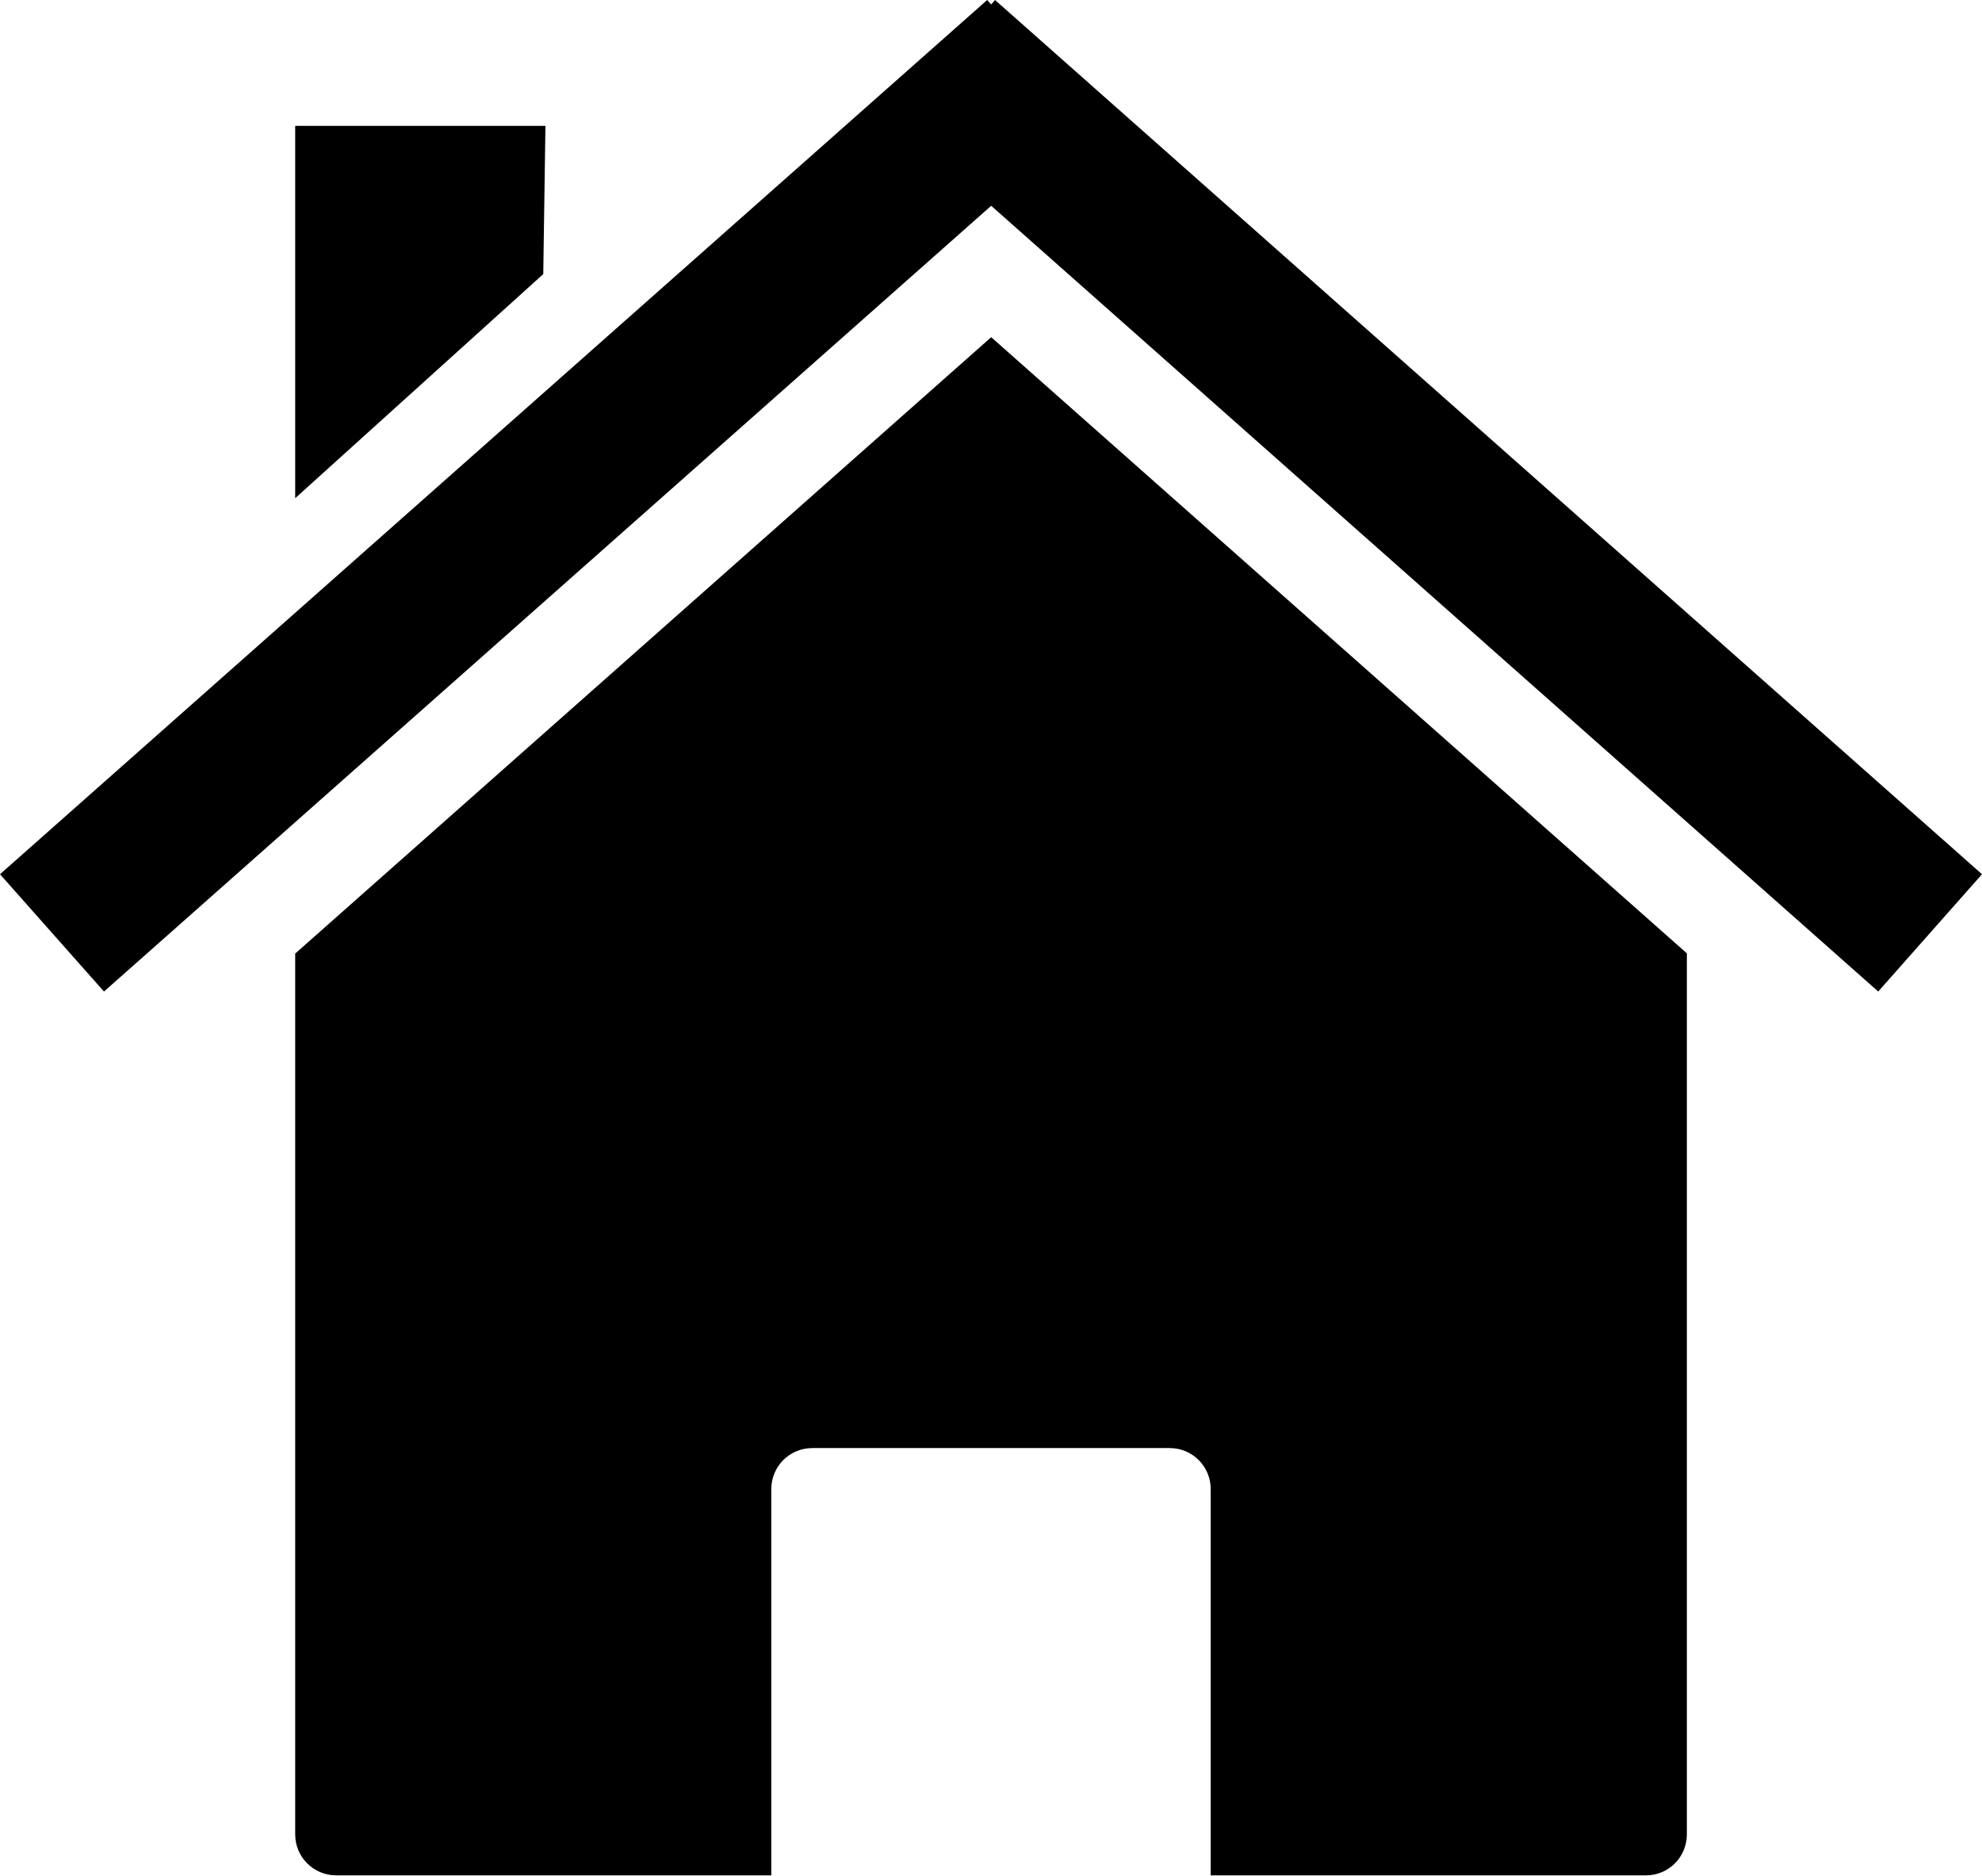
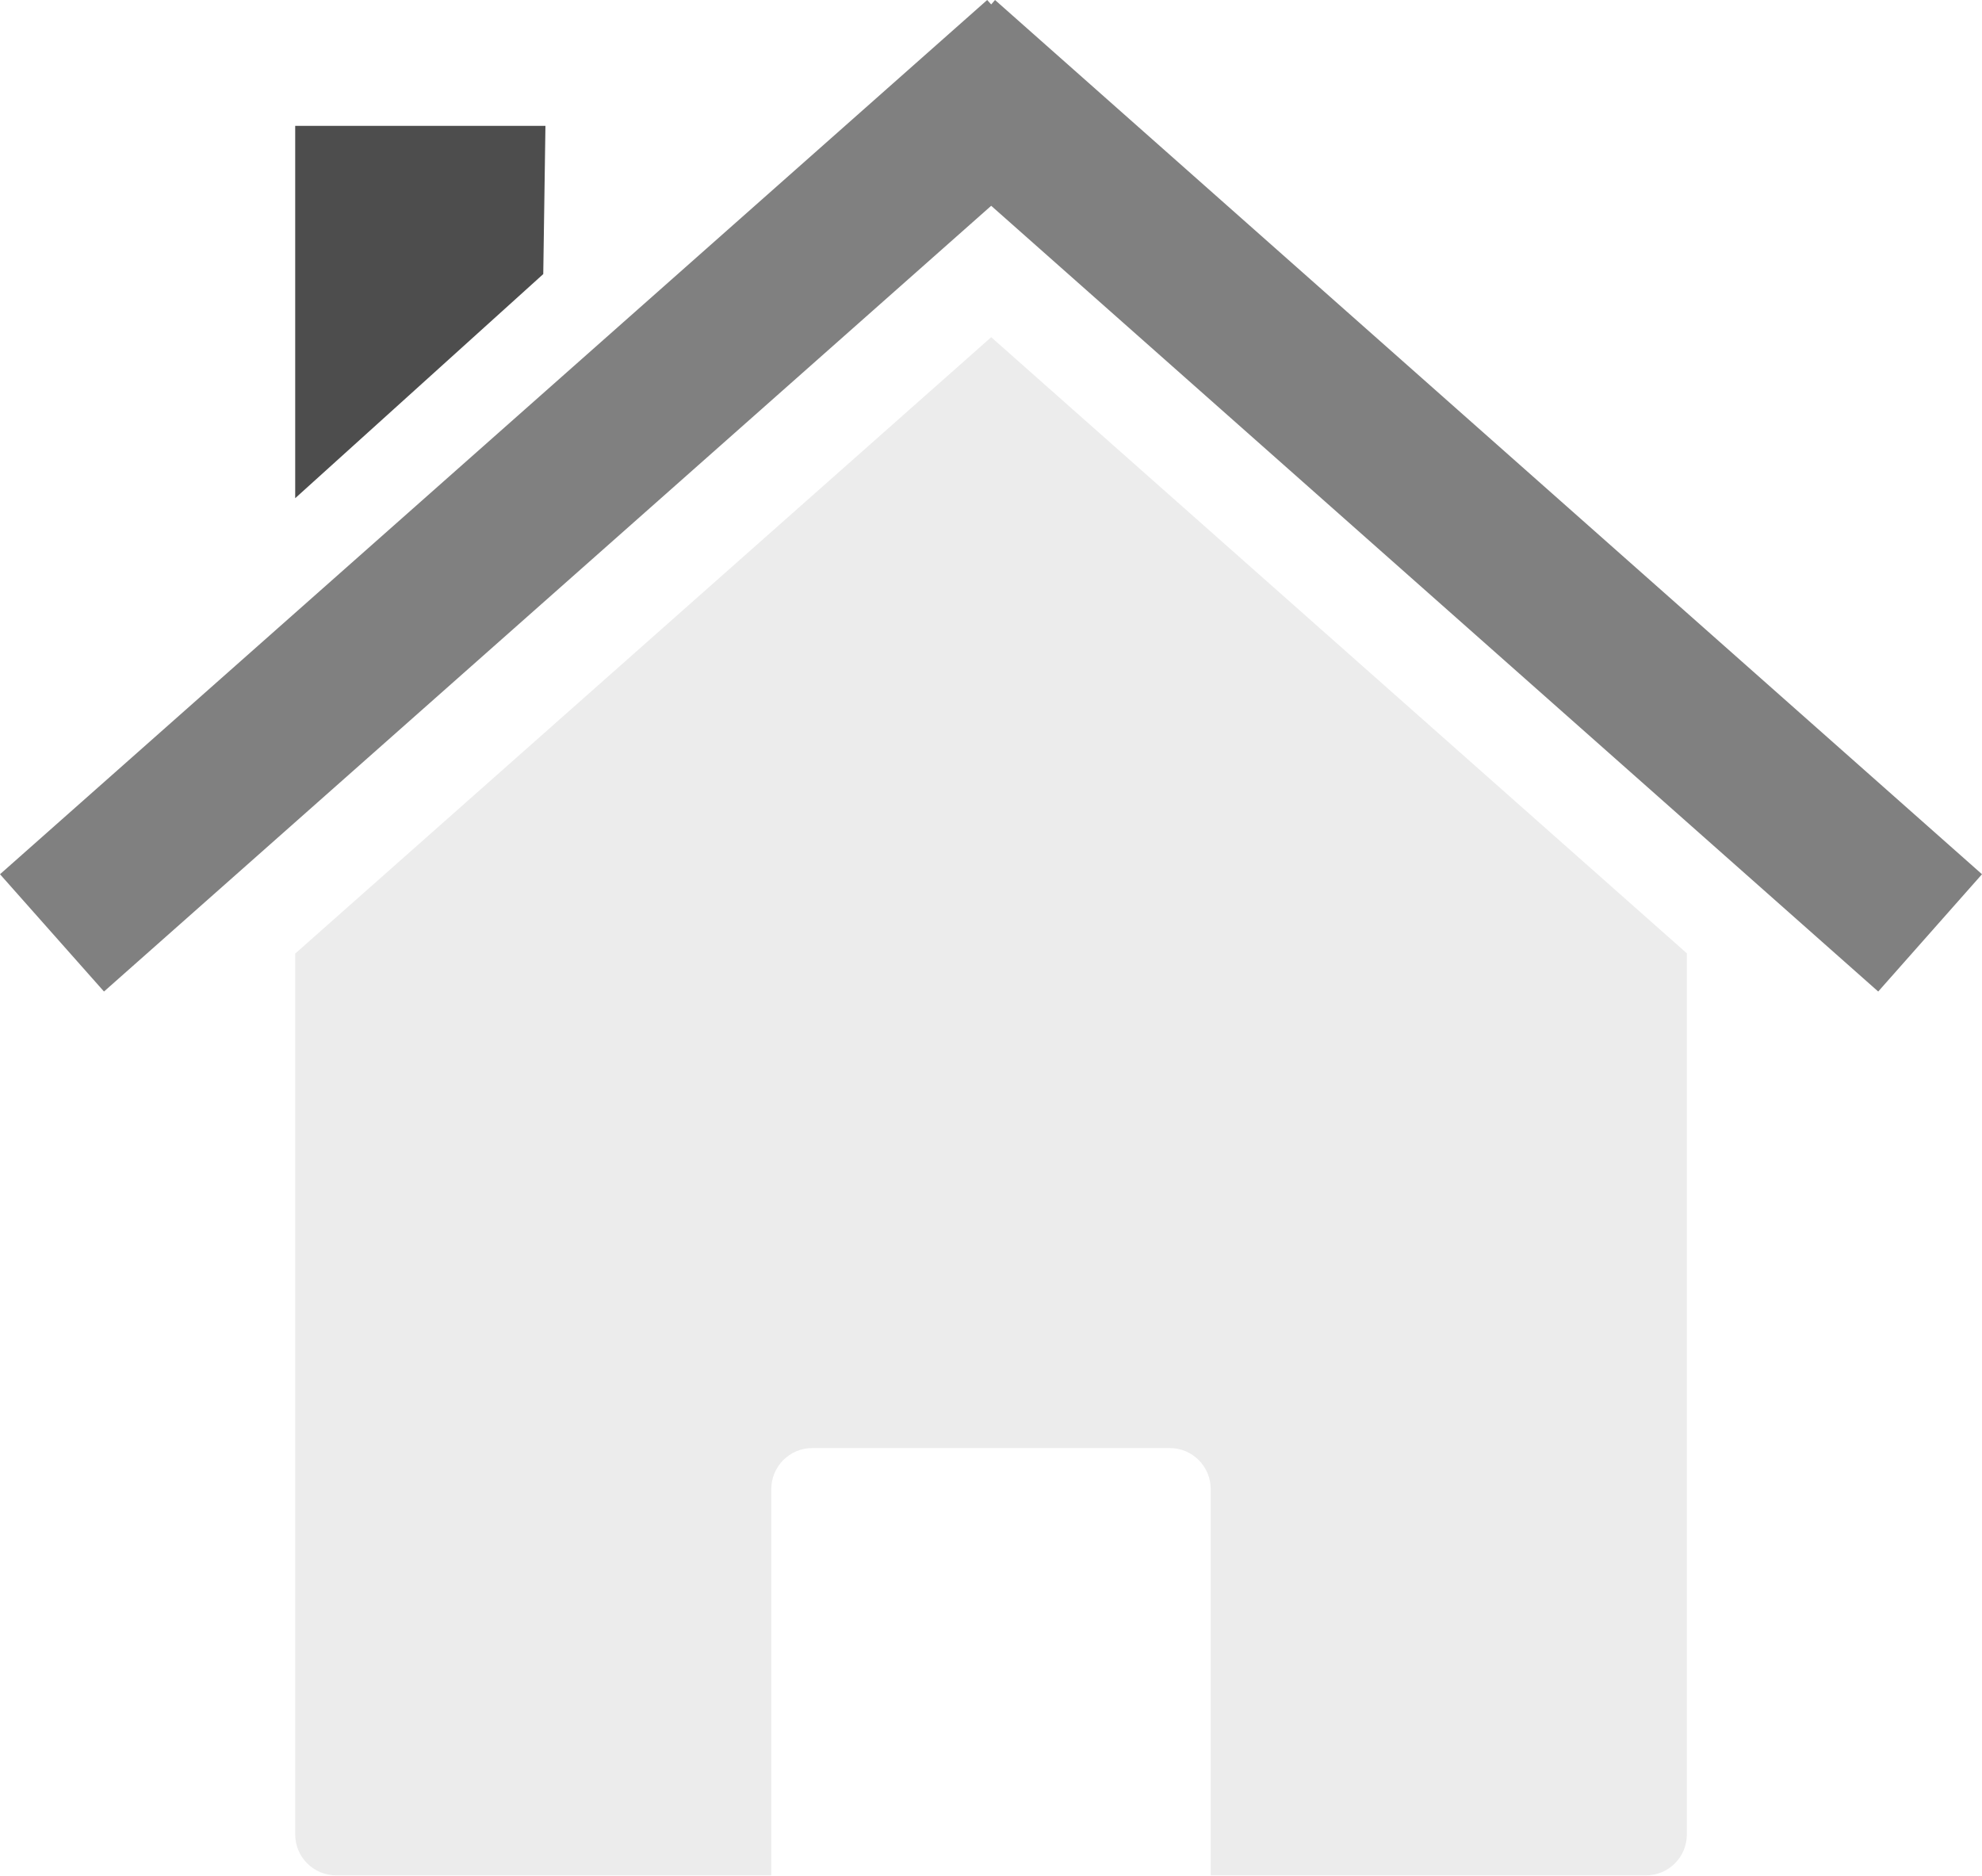
- <svg xmlns="http://www.w3.org/2000/svg" id="svg2" viewBox="0 0 463.89 438.88" version="1.0">
+ <svg xmlns="http://www.w3.org/2000/svg" id="svg2" viewBox="0 0 463.89 438.88" version="1.0" width="100%" height="100%">
+   <defs id="defs10" />
  <g id="layer1" transform="translate(-42.339 -276.34)">
-     <path id="rect2391" style="fill:#000000" d="m437.15 499.44zl-162.82-144.19-162.9 144.25v206.12c0 5.33 4.3 9.6 9.62 9.6h101.81v-90.38c0-5.32 4.27-9.62 9.6-9.62h83.65c5.33 0 9.6 4.3 9.6 9.62v90.38h101.84c5.32 0 9.6-4.27 9.6-9.6v-206.18zm-325.72 0.06z" />
-     <path id="path2399" style="fill:#000000" d="m273.39 276.34l-231.05 204.59 24.338 27.45 207.65-183.88 207.61 183.88 24.29-27.45-231-204.59-0.9 1.04-0.94-1.04z" />
-     <path id="rect2404" style="fill:#000000" d="m111.43 305.79h58.57l-0.51 34.69-58.06 52.45v-87.14z" />
+     <path id="rect2391" style="fill:#ececec" d="m437.15 499.44zl-162.82-144.19-162.9 144.25v206.12c0 5.33 4.3 9.6 9.62 9.6h101.81v-90.38c0-5.32 4.27-9.62 9.6-9.62h83.65c5.33 0 9.6 4.3 9.6 9.62v90.38h101.84c5.32 0 9.6-4.27 9.6-9.6v-206.18zm-325.72 0.06z" />
+     <path id="path2399" style="fill:#808080" d="m273.39 276.34l-231.05 204.59 24.338 27.45 207.65-183.88 207.61 183.88 24.29-27.45-231-204.59-0.9 1.04-0.94-1.04z" />
+     <path id="rect2404" style="fill:#4d4d4d" d="m111.43 305.79h58.57l-0.51 34.69-58.06 52.45v-87.14z" />
  </g>
</svg>
